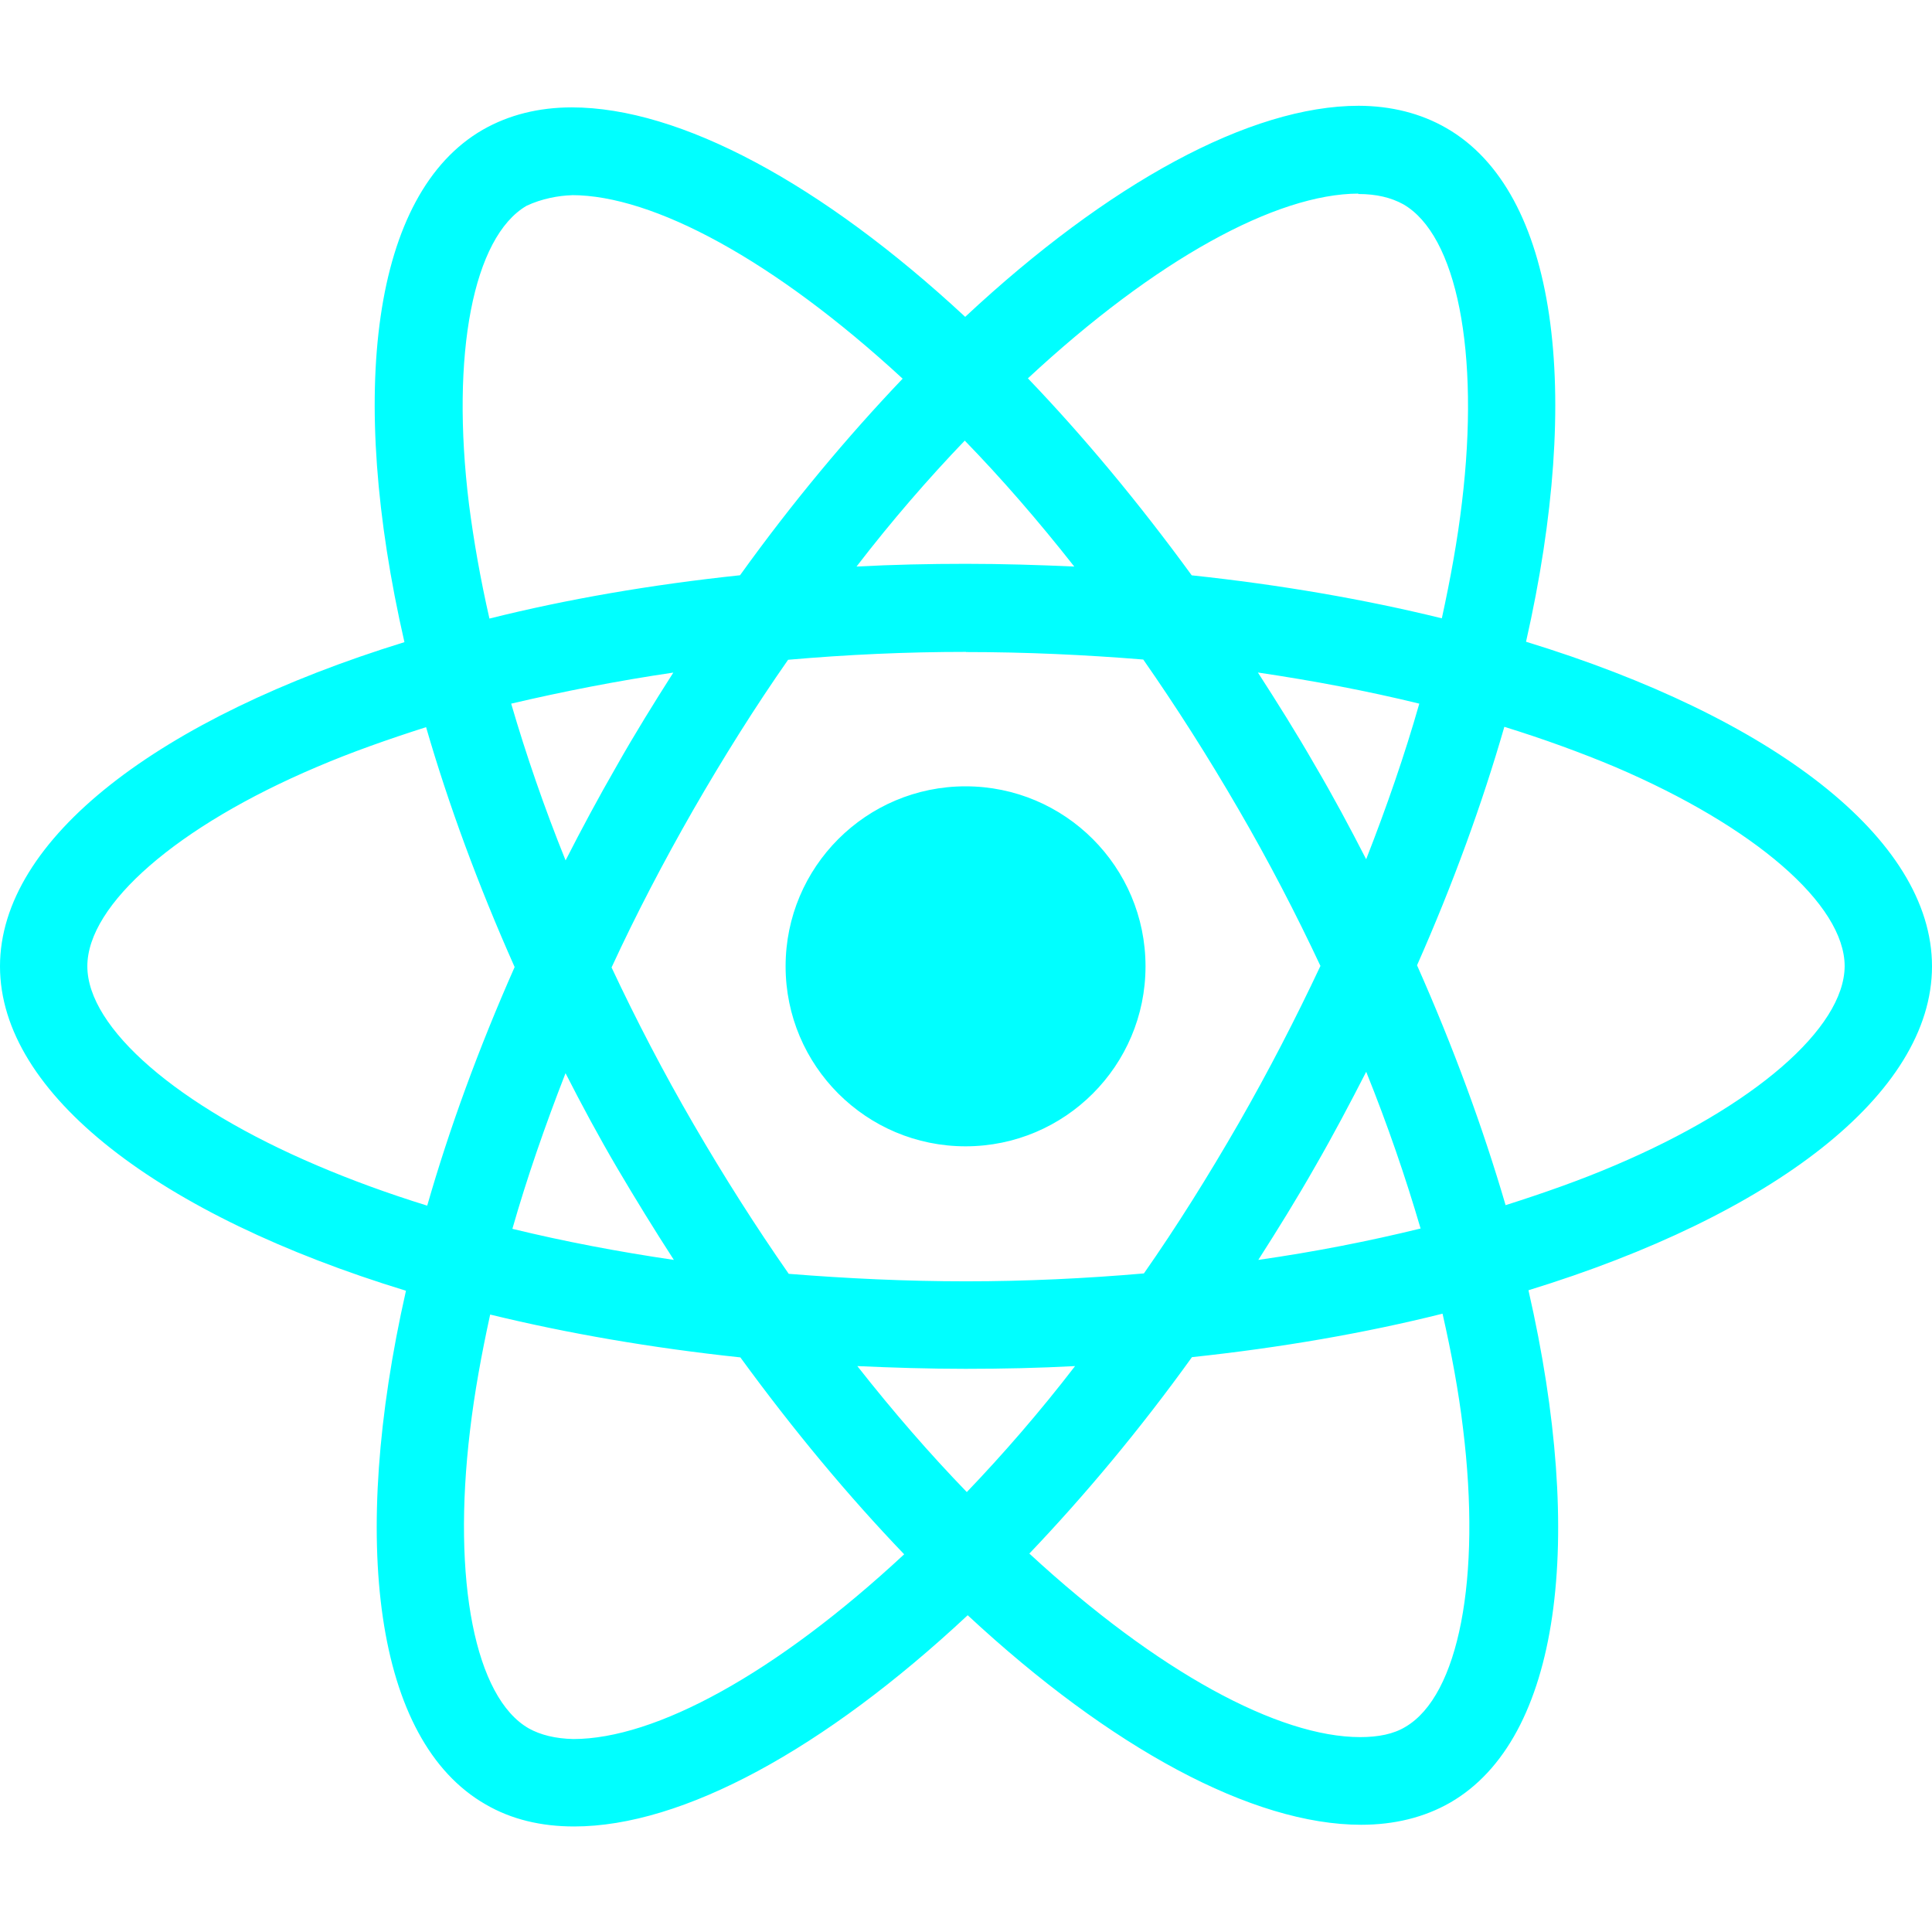
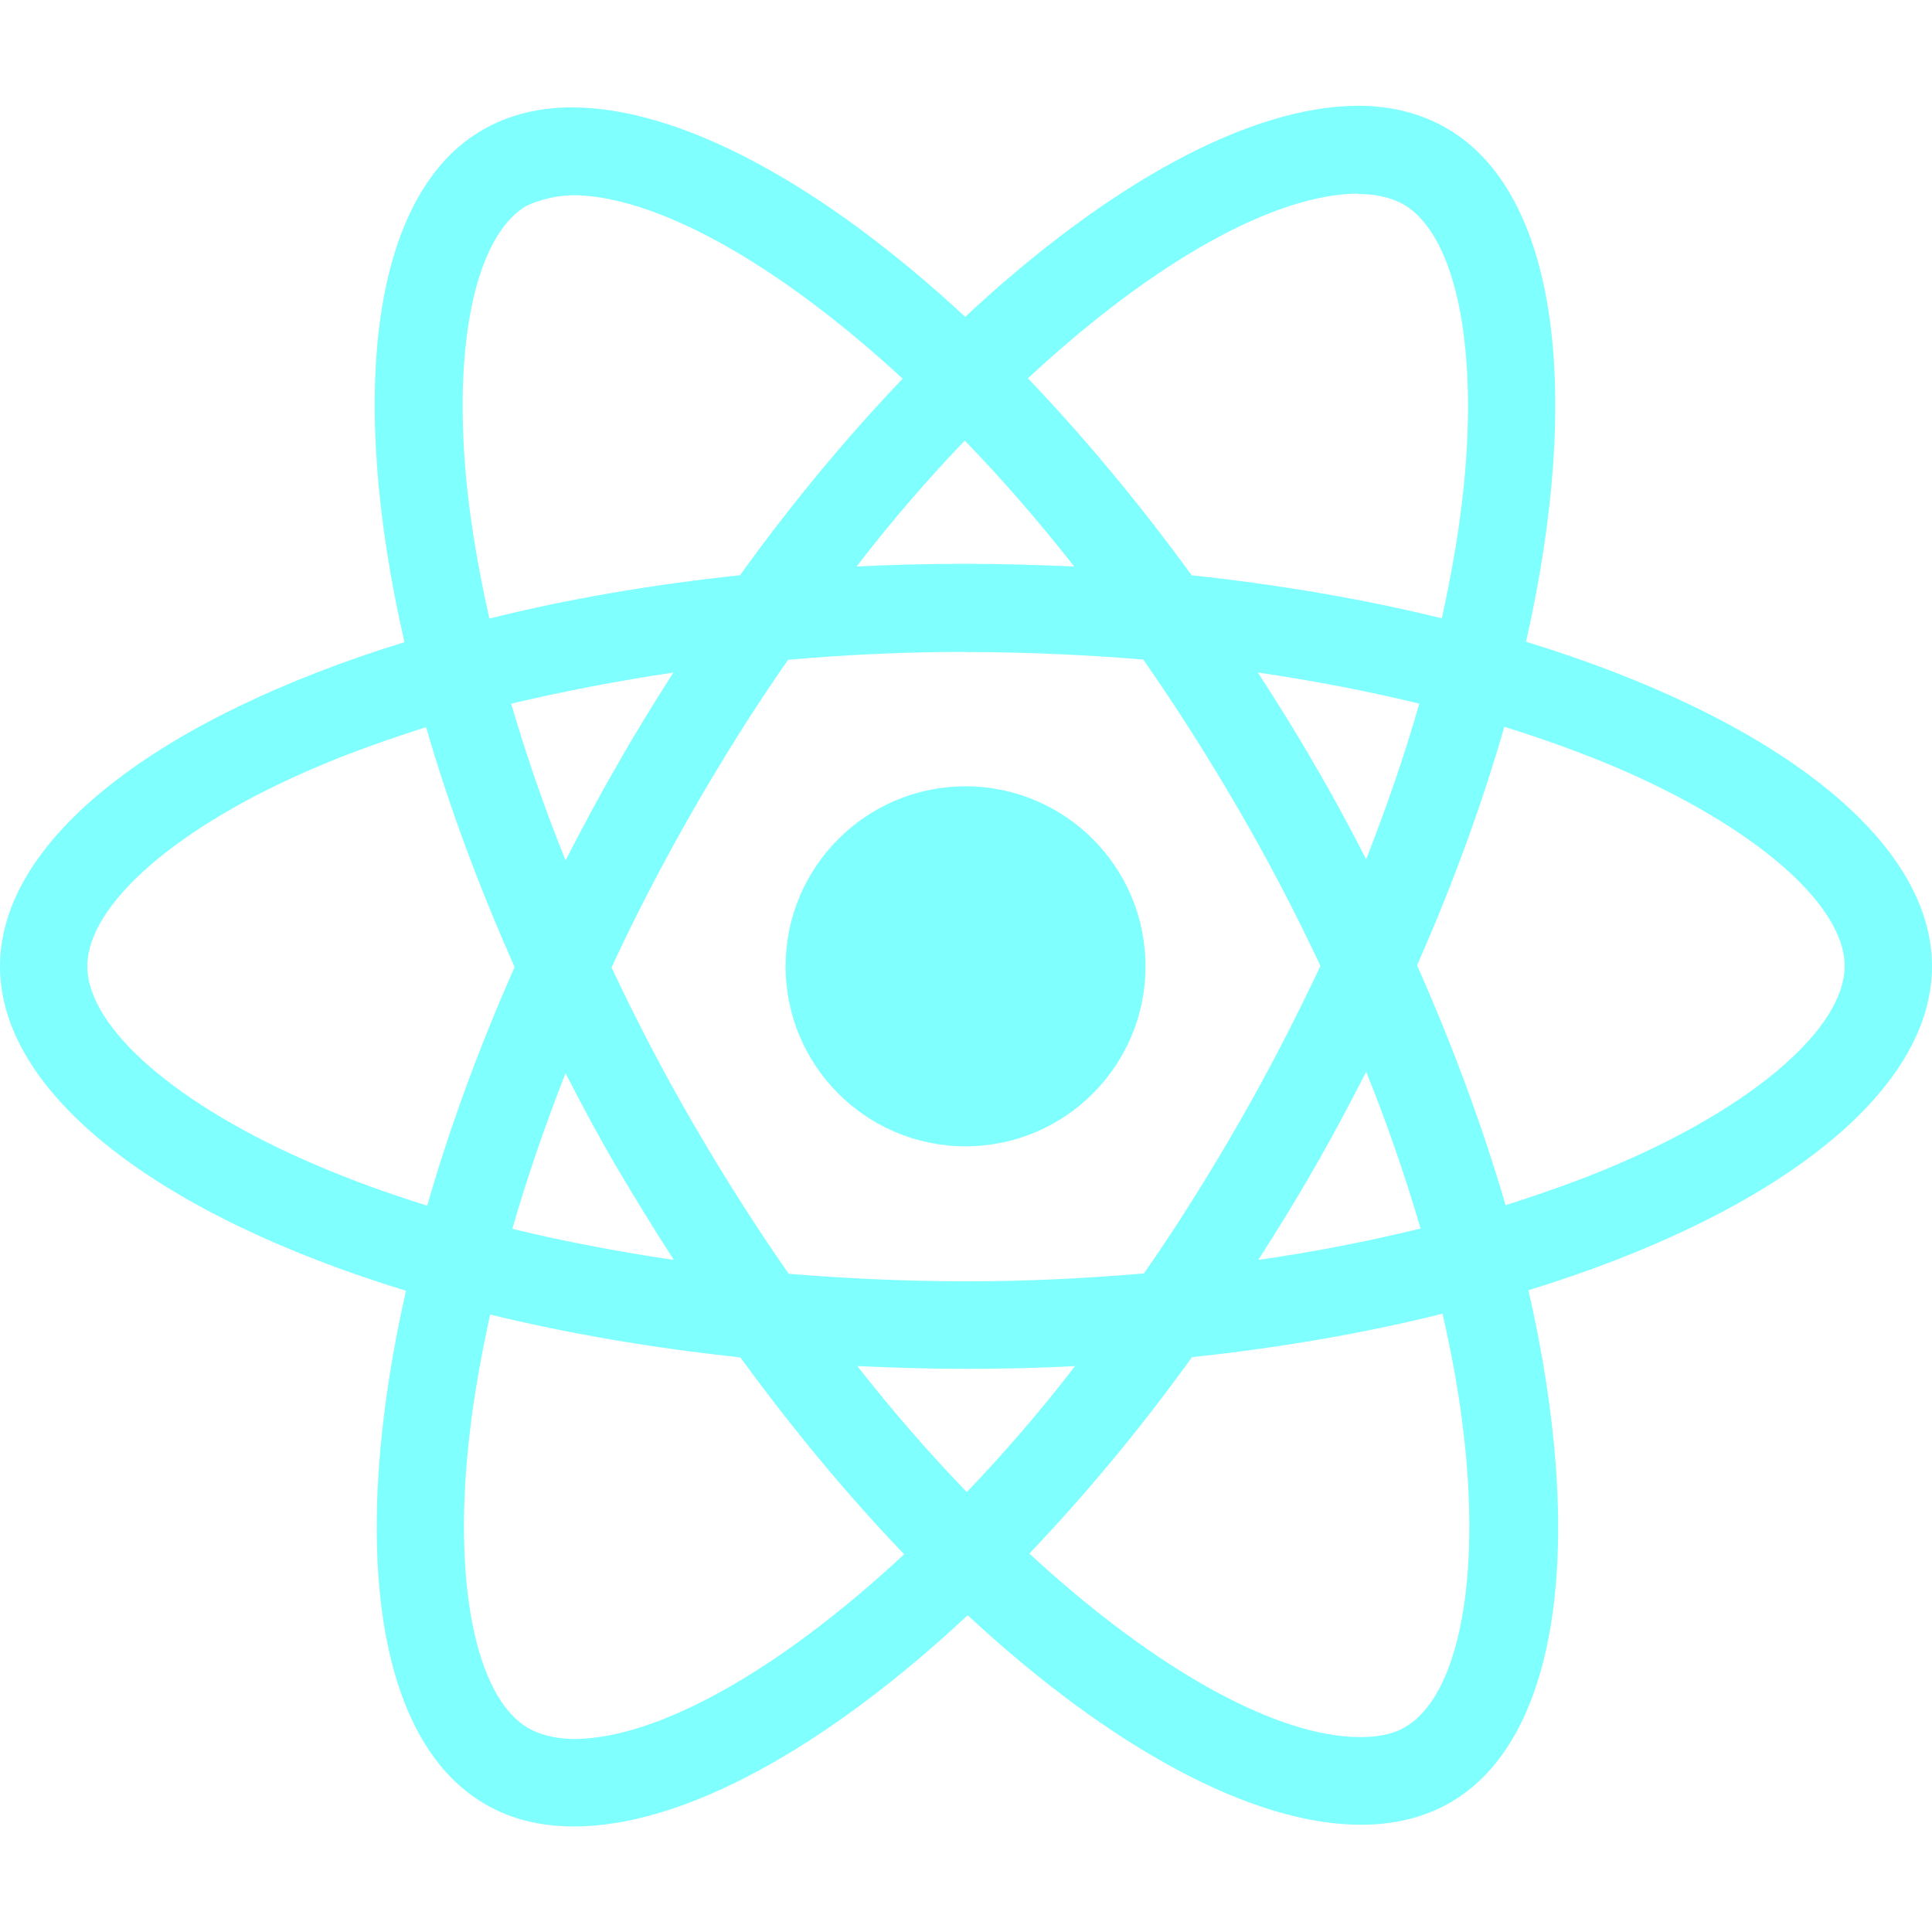
- <svg xmlns="http://www.w3.org/2000/svg" fill="#00ffff" role="img" viewBox="0 0 24 24">
+ <svg xmlns="http://www.w3.org/2000/svg" fill="#80ffff" role="img" viewBox="0 0 24 24">
  <path d="M14.23 12.004a2.236 2.236 0 0 1-2.235 2.236 2.236 2.236 0 0 1-2.236-2.236 2.236 2.236 0 0 1 2.235-2.236 2.236 2.236 0 0 1 2.236 2.236zm2.648-10.69c-1.346 0-3.107.96-4.888 2.622-1.78-1.653-3.542-2.602-4.887-2.602-.41 0-.783.093-1.106.278-1.375.793-1.683 3.264-.973 6.365C1.98 8.917 0 10.42 0 12.004c0 1.59 1.99 3.097 5.043 4.03-.704 3.113-.39 5.588.988 6.38.32.187.69.275 1.102.275 1.345 0 3.107-.96 4.888-2.624 1.78 1.654 3.542 2.603 4.887 2.603.41 0 .783-.09 1.106-.275 1.374-.792 1.683-3.263.973-6.365C22.02 15.096 24 13.59 24 12.004c0-1.59-1.99-3.097-5.043-4.032.704-3.11.39-5.587-.988-6.38-.318-.184-.688-.277-1.092-.278zm-.005 1.09v.006c.225 0 .406.044.558.127.666.382.955 1.835.73 3.704-.054.46-.142.945-.25 1.44-.96-.236-2.006-.417-3.107-.534-.66-.905-1.345-1.727-2.035-2.447 1.592-1.48 3.087-2.292 4.105-2.295zm-9.77.02c1.012 0 2.514.808 4.11 2.28-.686.72-1.37 1.537-2.02 2.442-1.107.117-2.154.298-3.113.538-.112-.49-.195-.964-.254-1.42-.23-1.868.054-3.32.714-3.707.19-.09.4-.127.563-.132zm4.882 3.05c.455.468.91.992 1.36 1.564-.44-.02-.89-.034-1.345-.034-.46 0-.915.01-1.36.034.44-.572.895-1.096 1.345-1.565zM12 8.1c.74 0 1.477.034 2.202.093.406.582.802 1.203 1.183 1.86.372.64.71 1.29 1.018 1.946-.308.655-.646 1.31-1.013 1.95-.38.66-.773 1.288-1.18 1.87-.728.063-1.466.098-2.21.098-.74 0-1.477-.035-2.202-.093-.406-.582-.802-1.204-1.183-1.86-.372-.64-.71-1.29-1.018-1.946.303-.657.646-1.313 1.013-1.954.38-.66.773-1.286 1.18-1.868.728-.064 1.466-.098 2.21-.098zm-3.635.254c-.24.377-.48.763-.704 1.16-.225.39-.435.782-.635 1.174-.265-.656-.49-1.31-.676-1.947.64-.15 1.315-.283 2.015-.386zm7.26 0c.695.103 1.365.23 2.006.387-.18.632-.405 1.282-.66 1.933-.2-.39-.41-.783-.64-1.174-.225-.392-.465-.774-.705-1.146zm3.063.675c.484.15.944.317 1.375.498 1.732.74 2.852 1.708 2.852 2.476-.005.768-1.125 1.74-2.857 2.475-.42.18-.88.342-1.355.493-.28-.958-.646-1.956-1.1-2.98.45-1.017.81-2.01 1.085-2.964zm-13.395.004c.278.96.645 1.957 1.1 2.98-.45 1.017-.812 2.01-1.086 2.964-.484-.15-.944-.318-1.37-.5-1.732-.737-2.852-1.706-2.852-2.474 0-.768 1.12-1.742 2.852-2.476.42-.18.88-.342 1.356-.494zm11.678 4.28c.265.657.49 1.312.676 1.948-.64.157-1.316.29-2.016.39.24-.375.48-.762.705-1.158.225-.39.435-.788.636-1.18zm-9.945.02c.2.392.41.783.64 1.175.23.39.465.772.705 1.143-.695-.102-1.365-.23-2.006-.386.18-.63.406-1.282.66-1.933zM17.92 16.32c.112.493.2.968.254 1.423.23 1.868-.054 3.32-.714 3.708-.147.09-.338.128-.563.128-1.012 0-2.514-.807-4.11-2.28.686-.72 1.37-1.536 2.02-2.44 1.107-.118 2.154-.3 3.113-.54zm-11.83.01c.96.234 2.006.415 3.107.532.66.905 1.345 1.727 2.035 2.446-1.595 1.483-3.092 2.295-4.11 2.295-.22-.005-.406-.05-.553-.132-.666-.38-.955-1.834-.73-3.703.054-.46.142-.944.25-1.438zm4.56.64c.44.02.89.034 1.345.034.46 0 .915-.01 1.36-.034-.44.572-.895 1.095-1.345 1.565-.455-.47-.91-.993-1.36-1.565z" />
</svg>
